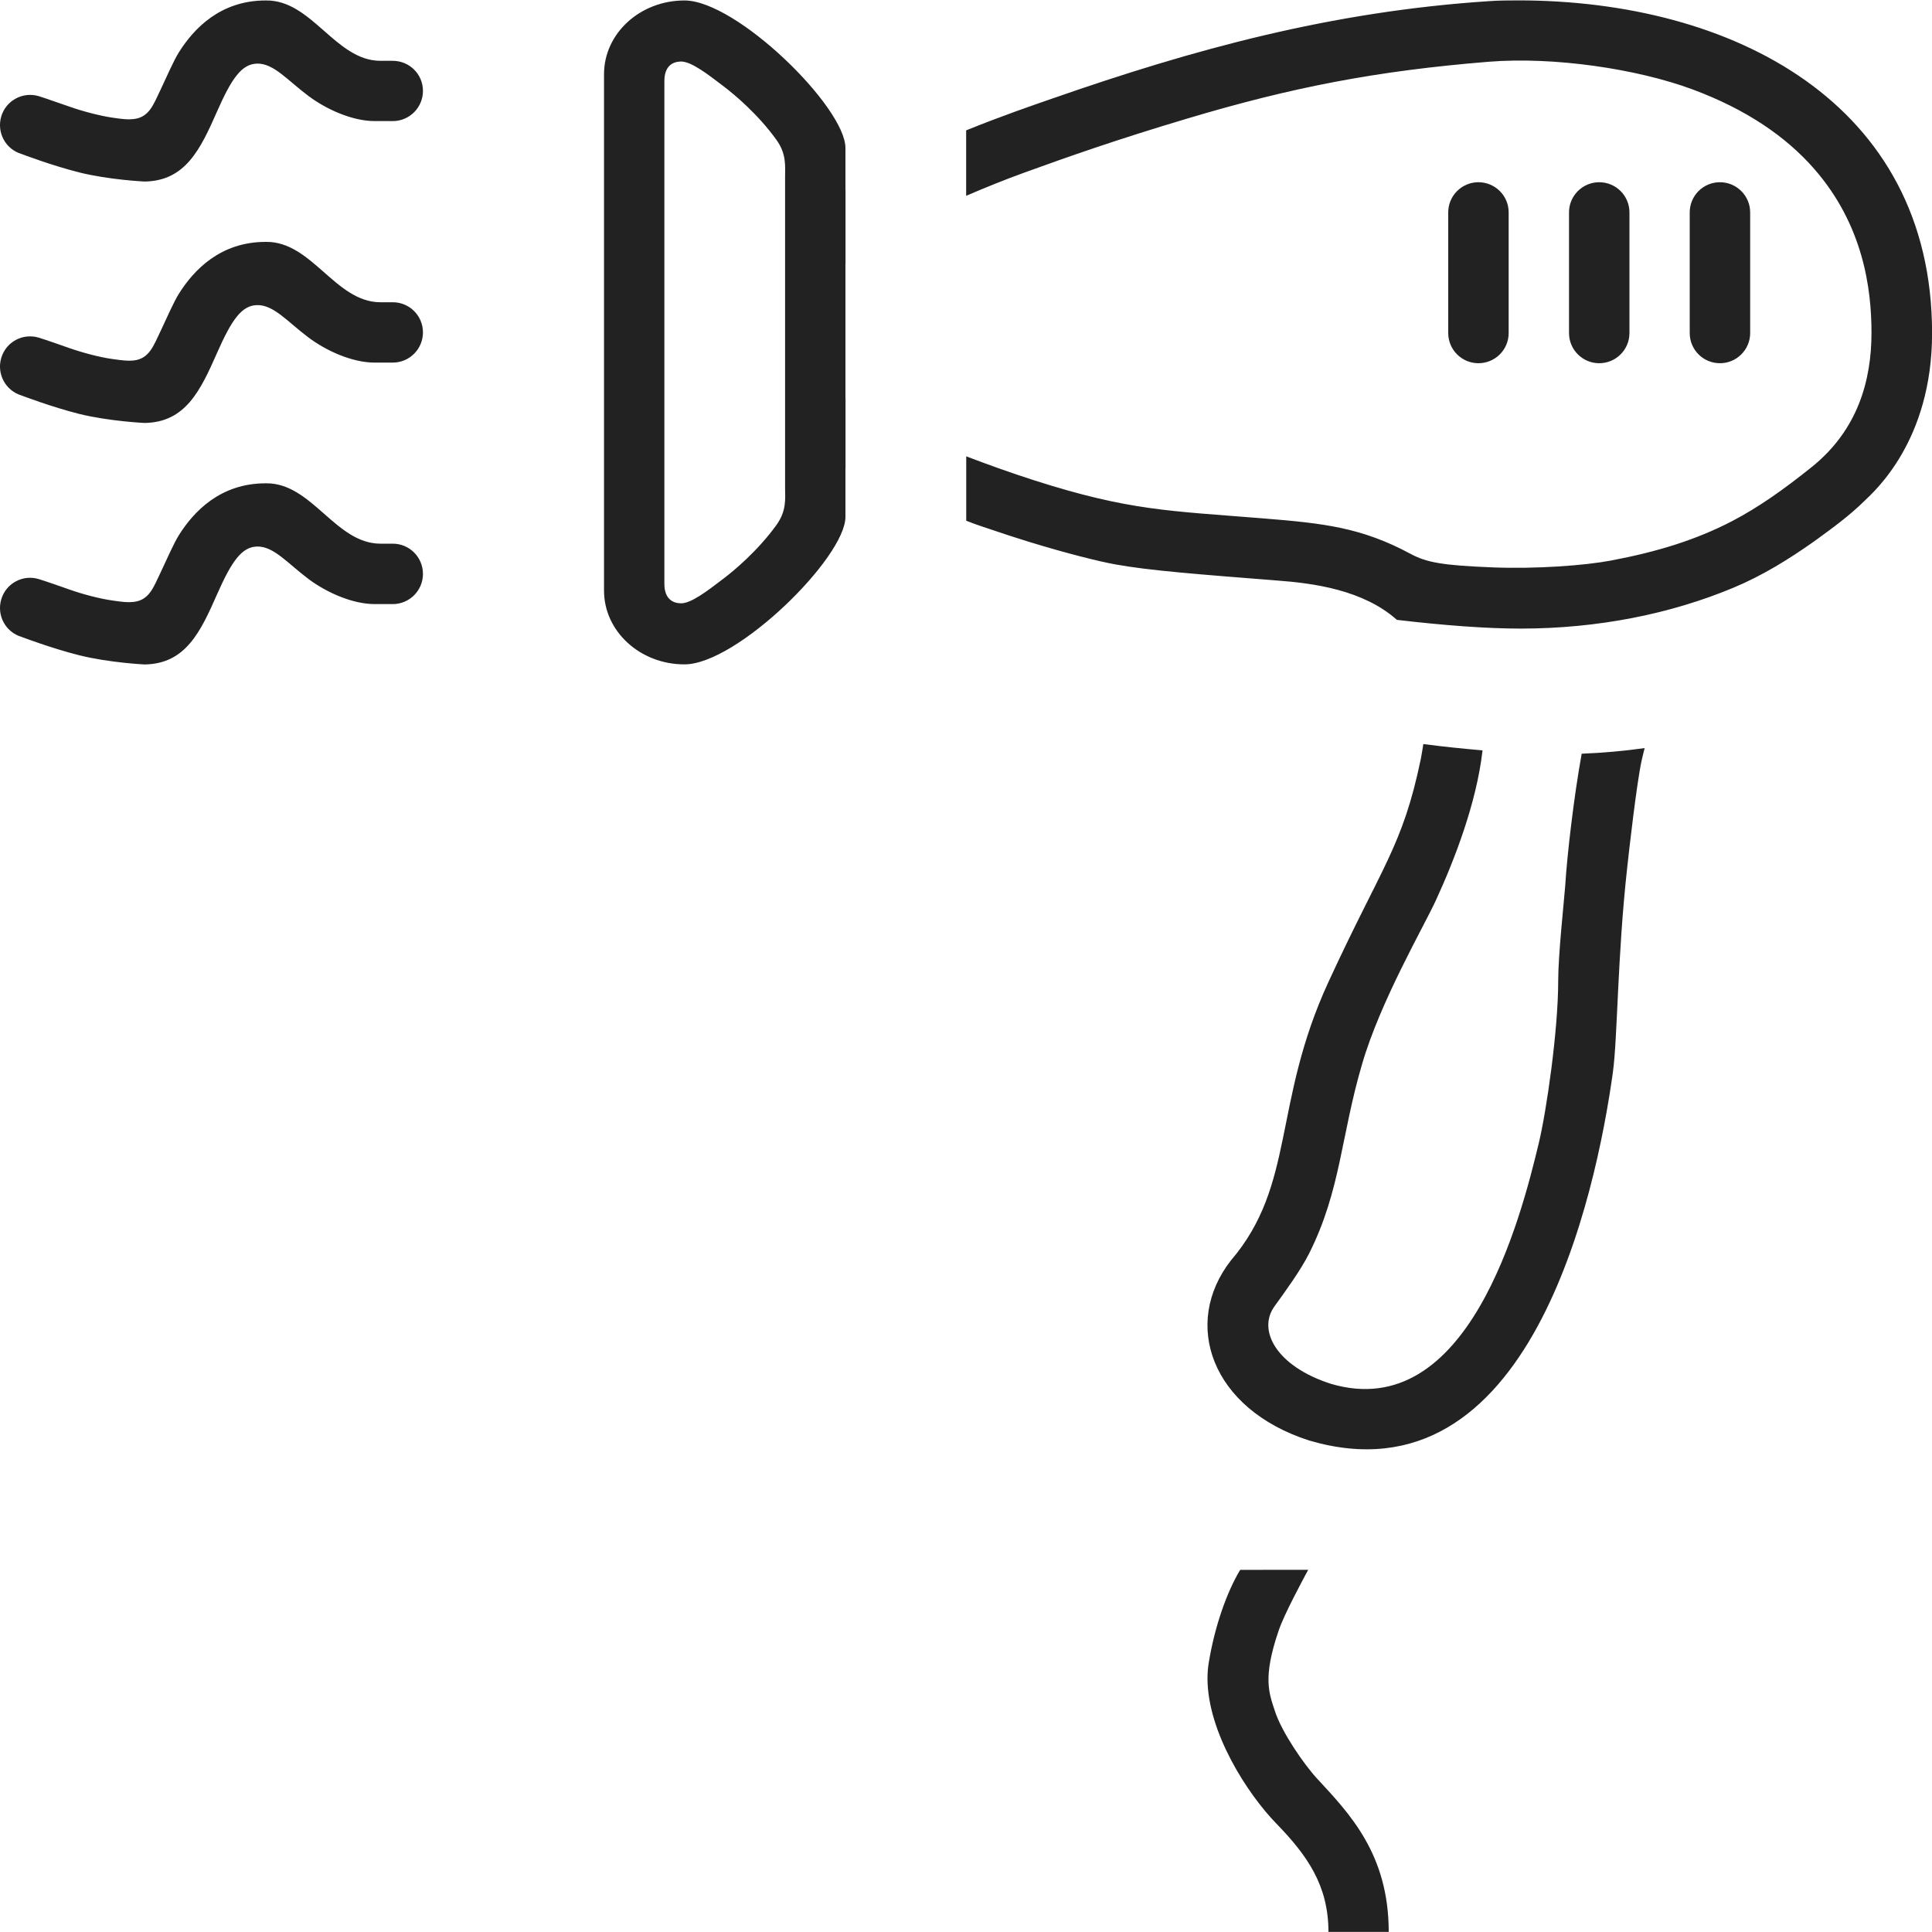
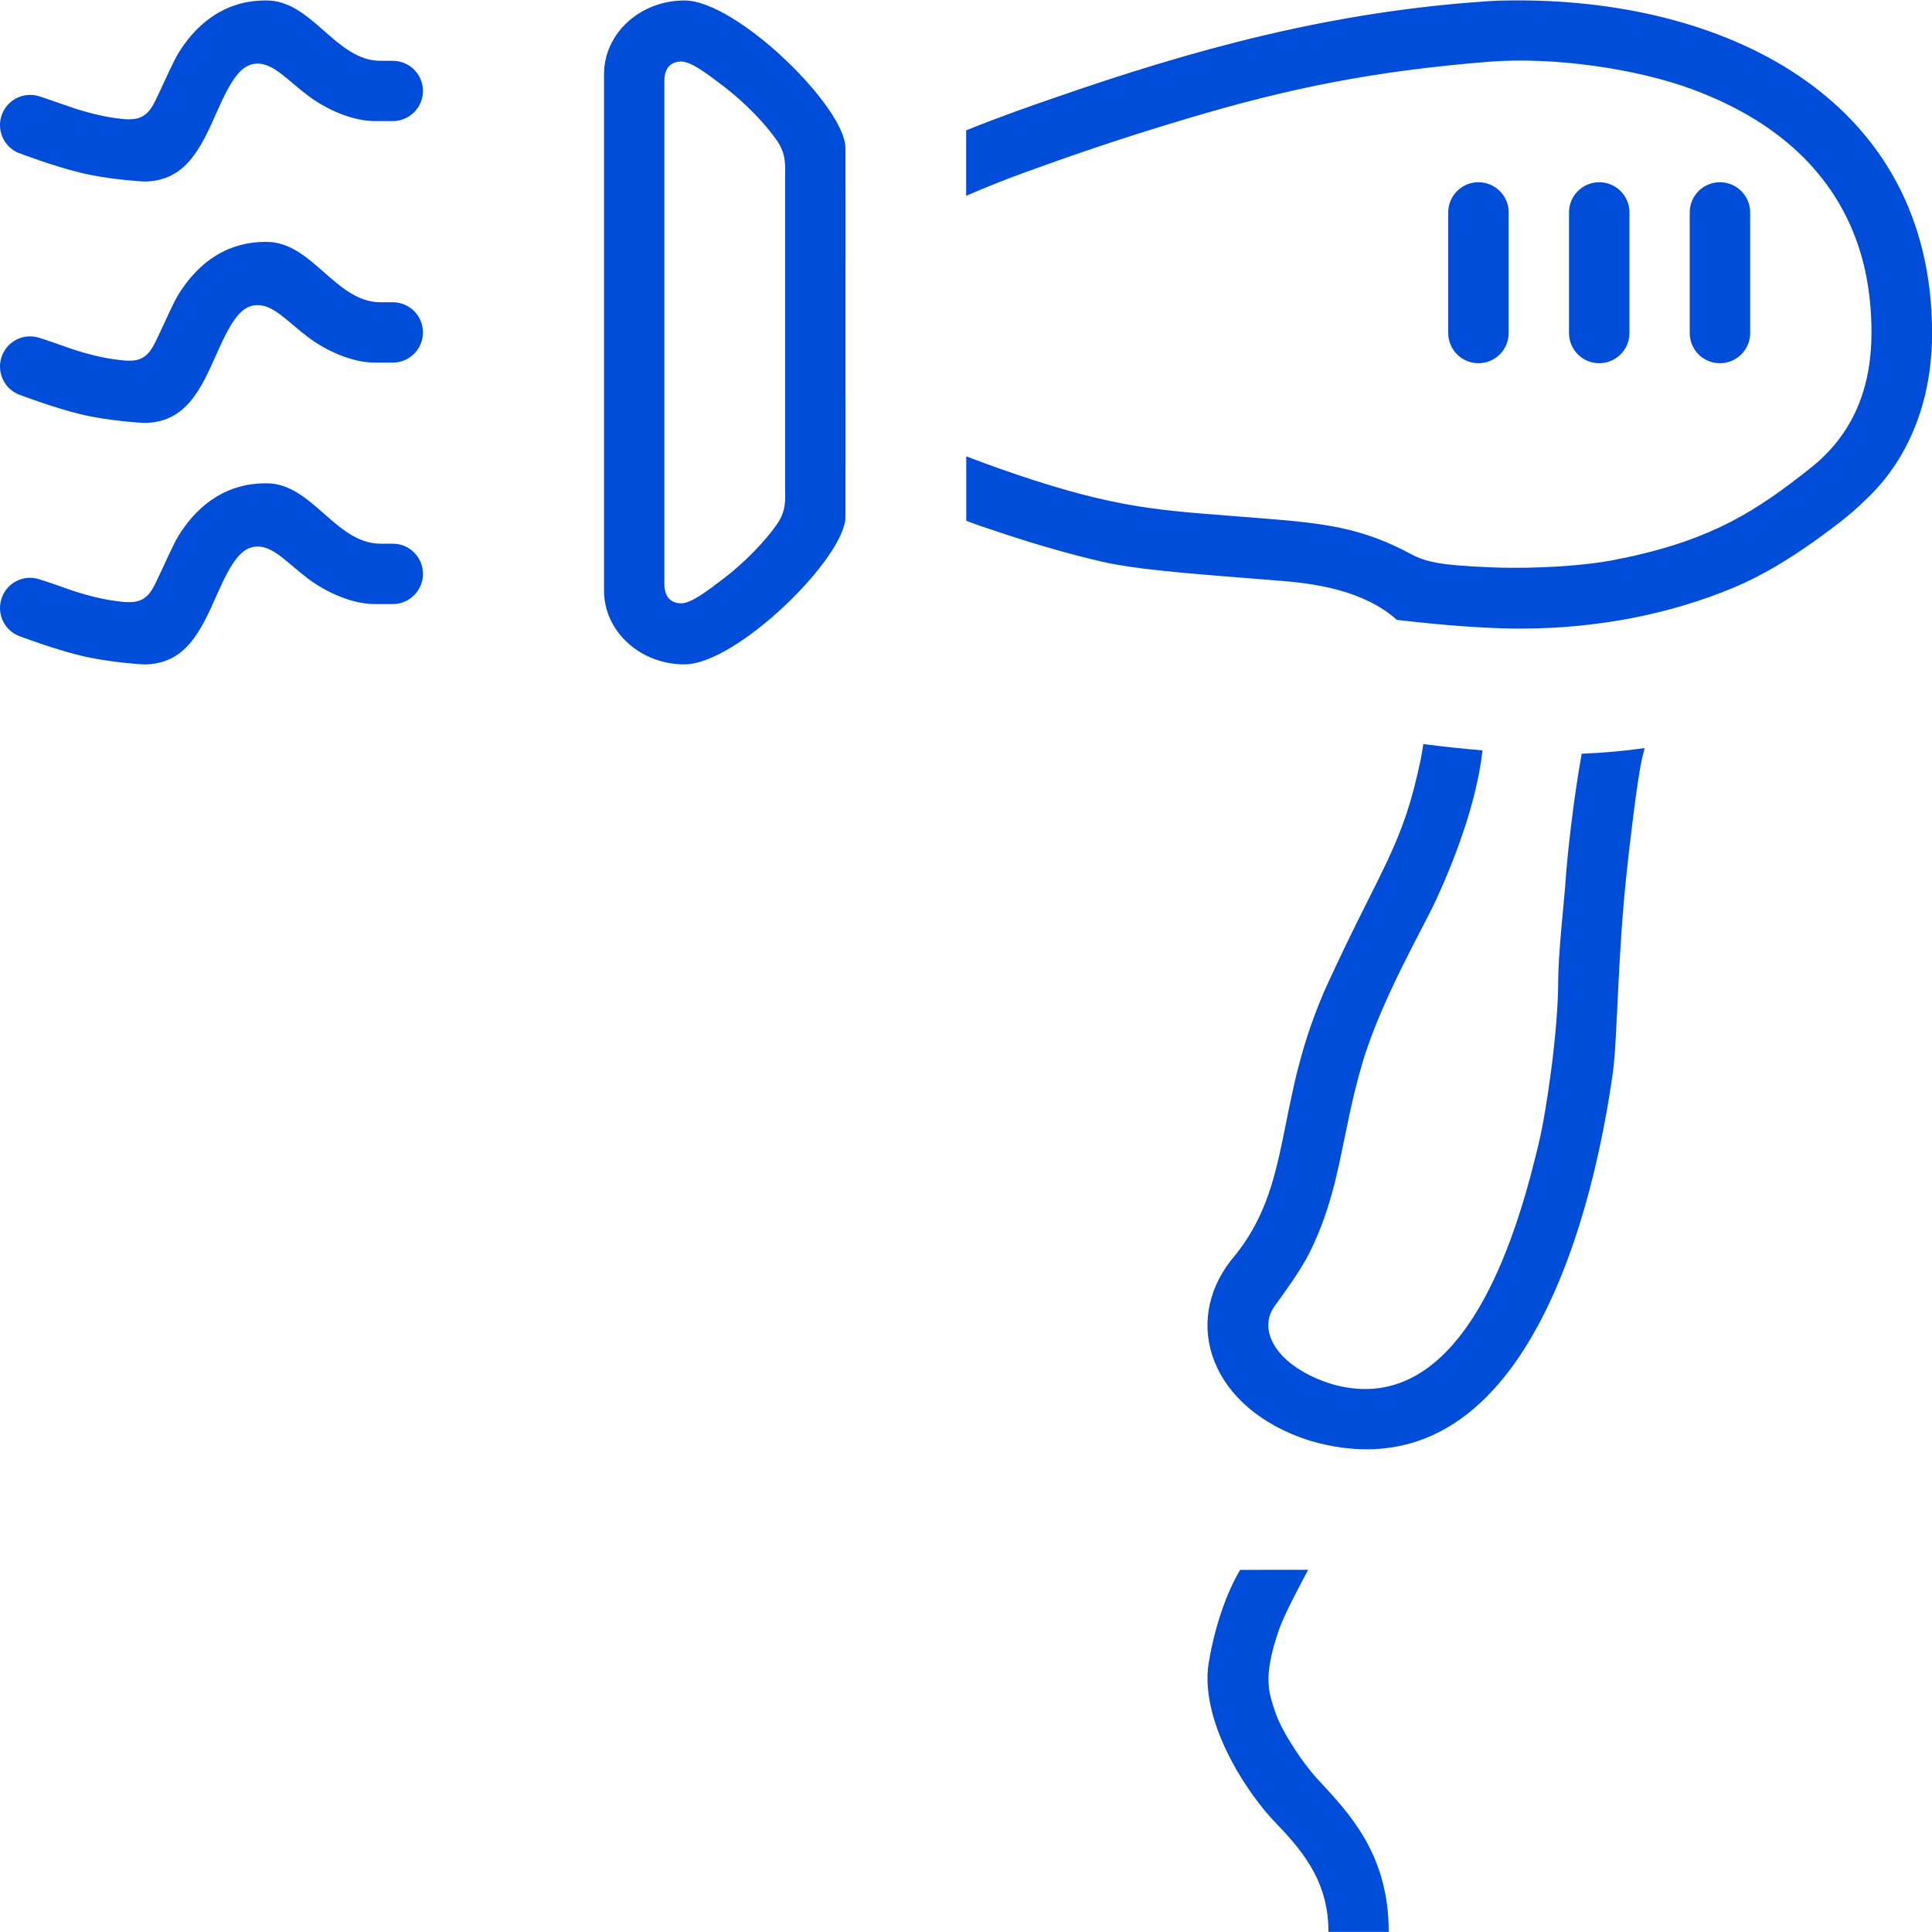
<svg xmlns="http://www.w3.org/2000/svg" version="1.1" id="Layer_1" x="0px" y="0px" width="25px" height="25px" viewBox="0 0 25 25" enable-background="new 0 0 25 25" xml:space="preserve">
  <g id="_x32_5">
-     <path fill-rule="evenodd" clip-rule="evenodd" fill="#222222" d="M5.082,0.787H4.917C4.338,0.781,4.035-0.001,3.442,0.006   C2.851,0.004,2.506,0.373,2.316,0.675C2.25,0.778,2.152,1.004,2.079,1.158C1.987,1.348,1.933,1.52,1.726,1.541   C1.653,1.549,1.589,1.542,1.458,1.523C1.292,1.499,1.062,1.438,0.894,1.378C0.598,1.274,0.501,1.244,0.501,1.244   C0.294,1.183,0.077,1.301,0.016,1.507C-0.045,1.715,0.072,1.932,0.28,1.993c0,0,0.393,0.15,0.745,0.238   C1.414,2.328,1.87,2.349,1.87,2.349c0.529-0.007,0.723-0.417,0.938-0.905C2.999,1.01,3.129,0.826,3.33,0.823   c0.214-0.002,0.391,0.217,0.663,0.42c0.226,0.169,0.561,0.323,0.855,0.324h0.234c0.216,0,0.391-0.175,0.391-0.391   S5.298,0.787,5.082,0.787z M5.082,7.035H4.917C4.338,7.03,4.035,6.247,3.442,6.254C2.851,6.252,2.506,6.621,2.316,6.923   C2.25,7.026,2.152,7.253,2.079,7.406c-0.092,0.19-0.146,0.362-0.353,0.383C1.653,7.797,1.589,7.79,1.458,7.771   C1.292,7.748,1.062,7.687,0.894,7.627C0.598,7.522,0.501,7.493,0.501,7.493C0.294,7.431,0.077,7.549,0.016,7.756   C-0.045,7.964,0.072,8.18,0.28,8.242c0,0,0.393,0.149,0.745,0.237C1.414,8.576,1.87,8.598,1.87,8.598   c0.529-0.007,0.723-0.417,0.938-0.906c0.191-0.433,0.322-0.617,0.522-0.62c0.214-0.002,0.391,0.217,0.663,0.421   c0.226,0.169,0.561,0.323,0.855,0.324h0.234c0.216,0,0.391-0.175,0.391-0.391S5.298,7.035,5.082,7.035z M5.082,3.911H4.917   C4.338,3.906,4.035,3.123,3.442,3.13C2.851,3.128,2.506,3.497,2.316,3.799C2.25,3.902,2.152,4.128,2.079,4.282   c-0.092,0.19-0.146,0.362-0.353,0.383c-0.073,0.007-0.137,0-0.269-0.019C1.292,4.624,1.062,4.562,0.894,4.503   C0.598,4.398,0.501,4.369,0.501,4.369C0.294,4.307,0.077,4.425,0.016,4.632C-0.045,4.839,0.072,5.056,0.28,5.118   c0,0,0.393,0.15,0.745,0.238C1.414,5.452,1.87,5.473,1.87,5.473c0.529-0.007,0.723-0.417,0.938-0.905   C2.999,4.134,3.129,3.95,3.33,3.948c0.214-0.002,0.391,0.216,0.663,0.42c0.226,0.169,0.561,0.324,0.855,0.324h0.234   c0.216,0,0.391-0.175,0.391-0.391S5.298,3.911,5.082,3.911z M10.94,1.915c0-0.527-1.407-1.909-2.083-1.909   c-0.575,0-1.041,0.427-1.041,0.954v6.683c0,0.526,0.466,0.954,1.041,0.954c0.678,0,2.083-1.382,2.083-1.909V6.056   c0,0,0.001,0.001,0.001,0.001V5.155c0,0,0,0-0.001-0.001V3.413c0.001-0.001,0.001-0.001,0.001-0.002V2.459c0,0-0.001,0-0.001,0.001   V1.915z M10.048,6.792C9.807,7.128,9.491,7.389,9.374,7.478C9.157,7.644,8.941,7.812,8.806,7.807   C8.698,7.803,8.597,7.743,8.597,7.554V1.049c0-0.189,0.101-0.249,0.209-0.253c0.135-0.005,0.351,0.163,0.568,0.329   c0.117,0.089,0.433,0.349,0.674,0.686c0.13,0.181,0.111,0.338,0.111,0.476v4.029C10.16,6.454,10.179,6.61,10.048,6.792z    M21.085,4.31V2.748c0-0.215-0.175-0.39-0.391-0.39s-0.391,0.175-0.391,0.39V4.31c0,0.215,0.175,0.39,0.391,0.39   S21.085,4.525,21.085,4.31z M19.522,4.31V2.748c0-0.215-0.175-0.39-0.391-0.39s-0.391,0.175-0.391,0.39V4.31   c0,0.215,0.175,0.39,0.391,0.39S19.522,4.525,19.522,4.31z M22.647,4.31V2.748c0-0.215-0.176-0.39-0.391-0.39   c-0.217,0-0.391,0.175-0.391,0.39V4.31c0,0.215,0.174,0.39,0.391,0.39C22.472,4.7,22.647,4.525,22.647,4.31z M20.254,11.46   c-0.017,0.22-0.091,0.894-0.091,1.233c0,0.645-0.153,1.69-0.25,2.094c-0.234,0.978-0.916,3.645-2.693,3.119   c-0.705-0.227-0.951-0.692-0.729-1.001c0.147-0.204,0.339-0.466,0.451-0.689c0.409-0.818,0.408-1.512,0.684-2.449   c0.236-0.811,0.797-1.775,0.953-2.114c0.238-0.517,0.528-1.261,0.605-1.943c-0.246-0.022-0.496-0.046-0.766-0.082   c-0.01,0.064-0.02,0.125-0.033,0.194c-0.236,1.135-0.501,1.378-1.196,2.887c-0.726,1.576-0.423,2.62-1.261,3.601   c-0.638,0.817-0.256,1.921,1.012,2.33c2.855,0.839,3.709-3.175,3.93-4.759c0.062-0.447,0.058-1.5,0.186-2.655   c0.021-0.195,0.121-1.082,0.186-1.382c0.012-0.058,0.026-0.107,0.04-0.164c-0.267,0.038-0.539,0.062-0.815,0.073   C20.366,10.308,20.278,11.065,20.254,11.46z M19.649,0.005c-0.129,0-0.256,0.001-0.384,0.01c-2.044,0.135-3.819,0.623-5.639,1.257   c-0.242,0.084-0.653,0.224-1.124,0.415v0.847c0.238-0.103,0.487-0.204,0.757-0.302c0.558-0.202,1.188-0.425,2.108-0.699   c1.336-0.399,2.427-0.615,3.898-0.734c0.836-0.067,1.912,0.089,2.637,0.358c0.699,0.26,1.208,0.612,1.569,1.023   c0.642,0.731,0.746,1.561,0.746,2.125c0,0.616-0.176,1.259-0.774,1.739c-0.367,0.294-0.688,0.521-1.033,0.701   c-0.463,0.24-0.961,0.395-1.567,0.509c-0.333,0.063-0.96,0.11-1.528,0.088c-0.65-0.026-0.855-0.063-1.064-0.176   c-0.635-0.341-1.119-0.395-1.919-0.459c-1.212-0.098-1.72-0.099-2.945-0.49c-0.318-0.102-0.608-0.207-0.884-0.312v0.833   c0.037,0.014,0.07,0.027,0.107,0.041c0.066,0.024,0.129,0.044,0.194,0.066c0.168,0.058,0.339,0.113,0.513,0.167   c0.49,0.15,0.903,0.253,1.114,0.291c0.439,0.08,1.07,0.128,2.084,0.208c0.494,0.036,1.126,0.124,1.561,0.51   c0.604,0.071,1.155,0.113,1.6,0.113c1.008,0,1.949-0.193,2.752-0.528c0.378-0.157,0.718-0.37,1.026-0.586   c0.021-0.016,0.039-0.028,0.06-0.043c0.186-0.136,0.412-0.298,0.614-0.497c0.12-0.118,0.874-0.772,0.873-2.172   C24.999,1.333,22.419,0.006,19.649,0.005z M16.5,22.149c-0.078-0.238-0.165-0.432,0.046-1.05c0.072-0.213,0.309-0.649,0.382-0.786   l-0.88,0.001c-0.17,0.281-0.329,0.726-0.406,1.197c-0.012,0.067-0.017,0.138-0.017,0.208c0.001,0.703,0.524,1.501,0.889,1.876   c0.401,0.413,0.676,0.801,0.676,1.404h0.78c0-1.01-0.51-1.533-0.926-1.983C16.87,22.828,16.585,22.411,16.5,22.149z" />
+     <path fill-rule="evenodd" clip-rule="evenodd" fill="#004dda" d="M5.082,0.787H4.917C4.338,0.781,4.035-0.001,3.442,0.006   C2.851,0.004,2.506,0.373,2.316,0.675C2.25,0.778,2.152,1.004,2.079,1.158C1.987,1.348,1.933,1.52,1.726,1.541   C1.653,1.549,1.589,1.542,1.458,1.523C1.292,1.499,1.062,1.438,0.894,1.378C0.598,1.274,0.501,1.244,0.501,1.244   C0.294,1.183,0.077,1.301,0.016,1.507C-0.045,1.715,0.072,1.932,0.28,1.993c0,0,0.393,0.15,0.745,0.238   C1.414,2.328,1.87,2.349,1.87,2.349c0.529-0.007,0.723-0.417,0.938-0.905C2.999,1.01,3.129,0.826,3.33,0.823   c0.214-0.002,0.391,0.217,0.663,0.42c0.226,0.169,0.561,0.323,0.855,0.324h0.234c0.216,0,0.391-0.175,0.391-0.391   S5.298,0.787,5.082,0.787z M5.082,7.035H4.917C4.338,7.03,4.035,6.247,3.442,6.254C2.851,6.252,2.506,6.621,2.316,6.923   C2.25,7.026,2.152,7.253,2.079,7.406c-0.092,0.19-0.146,0.362-0.353,0.383C1.653,7.797,1.589,7.79,1.458,7.771   C1.292,7.748,1.062,7.687,0.894,7.627C0.598,7.522,0.501,7.493,0.501,7.493C0.294,7.431,0.077,7.549,0.016,7.756   C-0.045,7.964,0.072,8.18,0.28,8.242c0,0,0.393,0.149,0.745,0.237C1.414,8.576,1.87,8.598,1.87,8.598   c0.529-0.007,0.723-0.417,0.938-0.906c0.191-0.433,0.322-0.617,0.522-0.62c0.214-0.002,0.391,0.217,0.663,0.421   c0.226,0.169,0.561,0.323,0.855,0.324h0.234c0.216,0,0.391-0.175,0.391-0.391S5.298,7.035,5.082,7.035z M5.082,3.911H4.917   C4.338,3.906,4.035,3.123,3.442,3.13C2.851,3.128,2.506,3.497,2.316,3.799C2.25,3.902,2.152,4.128,2.079,4.282   c-0.092,0.19-0.146,0.362-0.353,0.383c-0.073,0.007-0.137,0-0.269-0.019C1.292,4.624,1.062,4.562,0.894,4.503   C0.598,4.398,0.501,4.369,0.501,4.369C0.294,4.307,0.077,4.425,0.016,4.632C-0.045,4.839,0.072,5.056,0.28,5.118   c0,0,0.393,0.15,0.745,0.238C1.414,5.452,1.87,5.473,1.87,5.473c0.529-0.007,0.723-0.417,0.938-0.905   C2.999,4.134,3.129,3.95,3.33,3.948c0.214-0.002,0.391,0.216,0.663,0.42c0.226,0.169,0.561,0.324,0.855,0.324h0.234   c0.216,0,0.391-0.175,0.391-0.391S5.298,3.911,5.082,3.911z M10.94,1.915c0-0.527-1.407-1.909-2.083-1.909   c-0.575,0-1.041,0.427-1.041,0.954v6.683c0,0.526,0.466,0.954,1.041,0.954c0.678,0,2.083-1.382,2.083-1.909V6.056   c0,0,0.001,0.001,0.001,0.001V5.155c0,0,0,0-0.001-0.001V3.413c0.001-0.001,0.001-0.001,0.001-0.002V2.459c0,0-0.001,0-0.001,0.001   V1.915z M10.048,6.792C9.807,7.128,9.491,7.389,9.374,7.478C9.157,7.644,8.941,7.812,8.806,7.807   C8.698,7.803,8.597,7.743,8.597,7.554V1.049c0-0.189,0.101-0.249,0.209-0.253c0.135-0.005,0.351,0.163,0.568,0.329   c0.117,0.089,0.433,0.349,0.674,0.686c0.13,0.181,0.111,0.338,0.111,0.476v4.029C10.16,6.454,10.179,6.61,10.048,6.792z    M21.085,4.31V2.748c0-0.215-0.175-0.39-0.391-0.39s-0.391,0.175-0.391,0.39V4.31c0,0.215,0.175,0.39,0.391,0.39   S21.085,4.525,21.085,4.31z M19.522,4.31V2.748c0-0.215-0.175-0.39-0.391-0.39s-0.391,0.175-0.391,0.39V4.31   c0,0.215,0.175,0.39,0.391,0.39S19.522,4.525,19.522,4.31z M22.647,4.31V2.748c0-0.215-0.176-0.39-0.391-0.39   c-0.217,0-0.391,0.175-0.391,0.39V4.31c0,0.215,0.174,0.39,0.391,0.39C22.472,4.7,22.647,4.525,22.647,4.31z M20.254,11.46   c-0.017,0.22-0.091,0.894-0.091,1.233c0,0.645-0.153,1.69-0.25,2.094c-0.234,0.978-0.916,3.645-2.693,3.119   c-0.705-0.227-0.951-0.692-0.729-1.001c0.147-0.204,0.339-0.466,0.451-0.689c0.409-0.818,0.408-1.512,0.684-2.449   c0.236-0.811,0.797-1.775,0.953-2.114c0.238-0.517,0.528-1.261,0.605-1.943c-0.246-0.022-0.496-0.046-0.766-0.082   c-0.01,0.064-0.02,0.125-0.033,0.194c-0.236,1.135-0.501,1.378-1.196,2.887c-0.726,1.576-0.423,2.62-1.261,3.601   c-0.638,0.817-0.256,1.921,1.012,2.33c2.855,0.839,3.709-3.175,3.93-4.759c0.062-0.447,0.058-1.5,0.186-2.655   c0.021-0.195,0.121-1.082,0.186-1.382c0.012-0.058,0.026-0.107,0.04-0.164c-0.267,0.038-0.539,0.062-0.815,0.073   C20.366,10.308,20.278,11.065,20.254,11.46z M19.649,0.005c-0.129,0-0.256,0.001-0.384,0.01c-2.044,0.135-3.819,0.623-5.639,1.257   c-0.242,0.084-0.653,0.224-1.124,0.415v0.847c0.238-0.103,0.487-0.204,0.757-0.302c0.558-0.202,1.188-0.425,2.108-0.699   c1.336-0.399,2.427-0.615,3.898-0.734c0.836-0.067,1.912,0.089,2.637,0.358c0.699,0.26,1.208,0.612,1.569,1.023   c0.642,0.731,0.746,1.561,0.746,2.125c0,0.616-0.176,1.259-0.774,1.739c-0.367,0.294-0.688,0.521-1.033,0.701   c-0.463,0.24-0.961,0.395-1.567,0.509c-0.333,0.063-0.96,0.11-1.528,0.088c-0.65-0.026-0.855-0.063-1.064-0.176   c-0.635-0.341-1.119-0.395-1.919-0.459c-1.212-0.098-1.72-0.099-2.945-0.49c-0.318-0.102-0.608-0.207-0.884-0.312v0.833   c0.037,0.014,0.07,0.027,0.107,0.041c0.066,0.024,0.129,0.044,0.194,0.066c0.168,0.058,0.339,0.113,0.513,0.167   c0.49,0.15,0.903,0.253,1.114,0.291c0.439,0.08,1.07,0.128,2.084,0.208c0.494,0.036,1.126,0.124,1.561,0.51   c0.604,0.071,1.155,0.113,1.6,0.113c1.008,0,1.949-0.193,2.752-0.528c0.378-0.157,0.718-0.37,1.026-0.586   c0.021-0.016,0.039-0.028,0.06-0.043c0.186-0.136,0.412-0.298,0.614-0.497c0.12-0.118,0.874-0.772,0.873-2.172   C24.999,1.333,22.419,0.006,19.649,0.005z M16.5,22.149c-0.078-0.238-0.165-0.432,0.046-1.05c0.072-0.213,0.309-0.649,0.382-0.786   l-0.88,0.001c-0.17,0.281-0.329,0.726-0.406,1.197c-0.012,0.067-0.017,0.138-0.017,0.208c0.001,0.703,0.524,1.501,0.889,1.876   c0.401,0.413,0.676,0.801,0.676,1.404h0.78c0-1.01-0.51-1.533-0.926-1.983C16.87,22.828,16.585,22.411,16.5,22.149z" />
  </g>
</svg>
